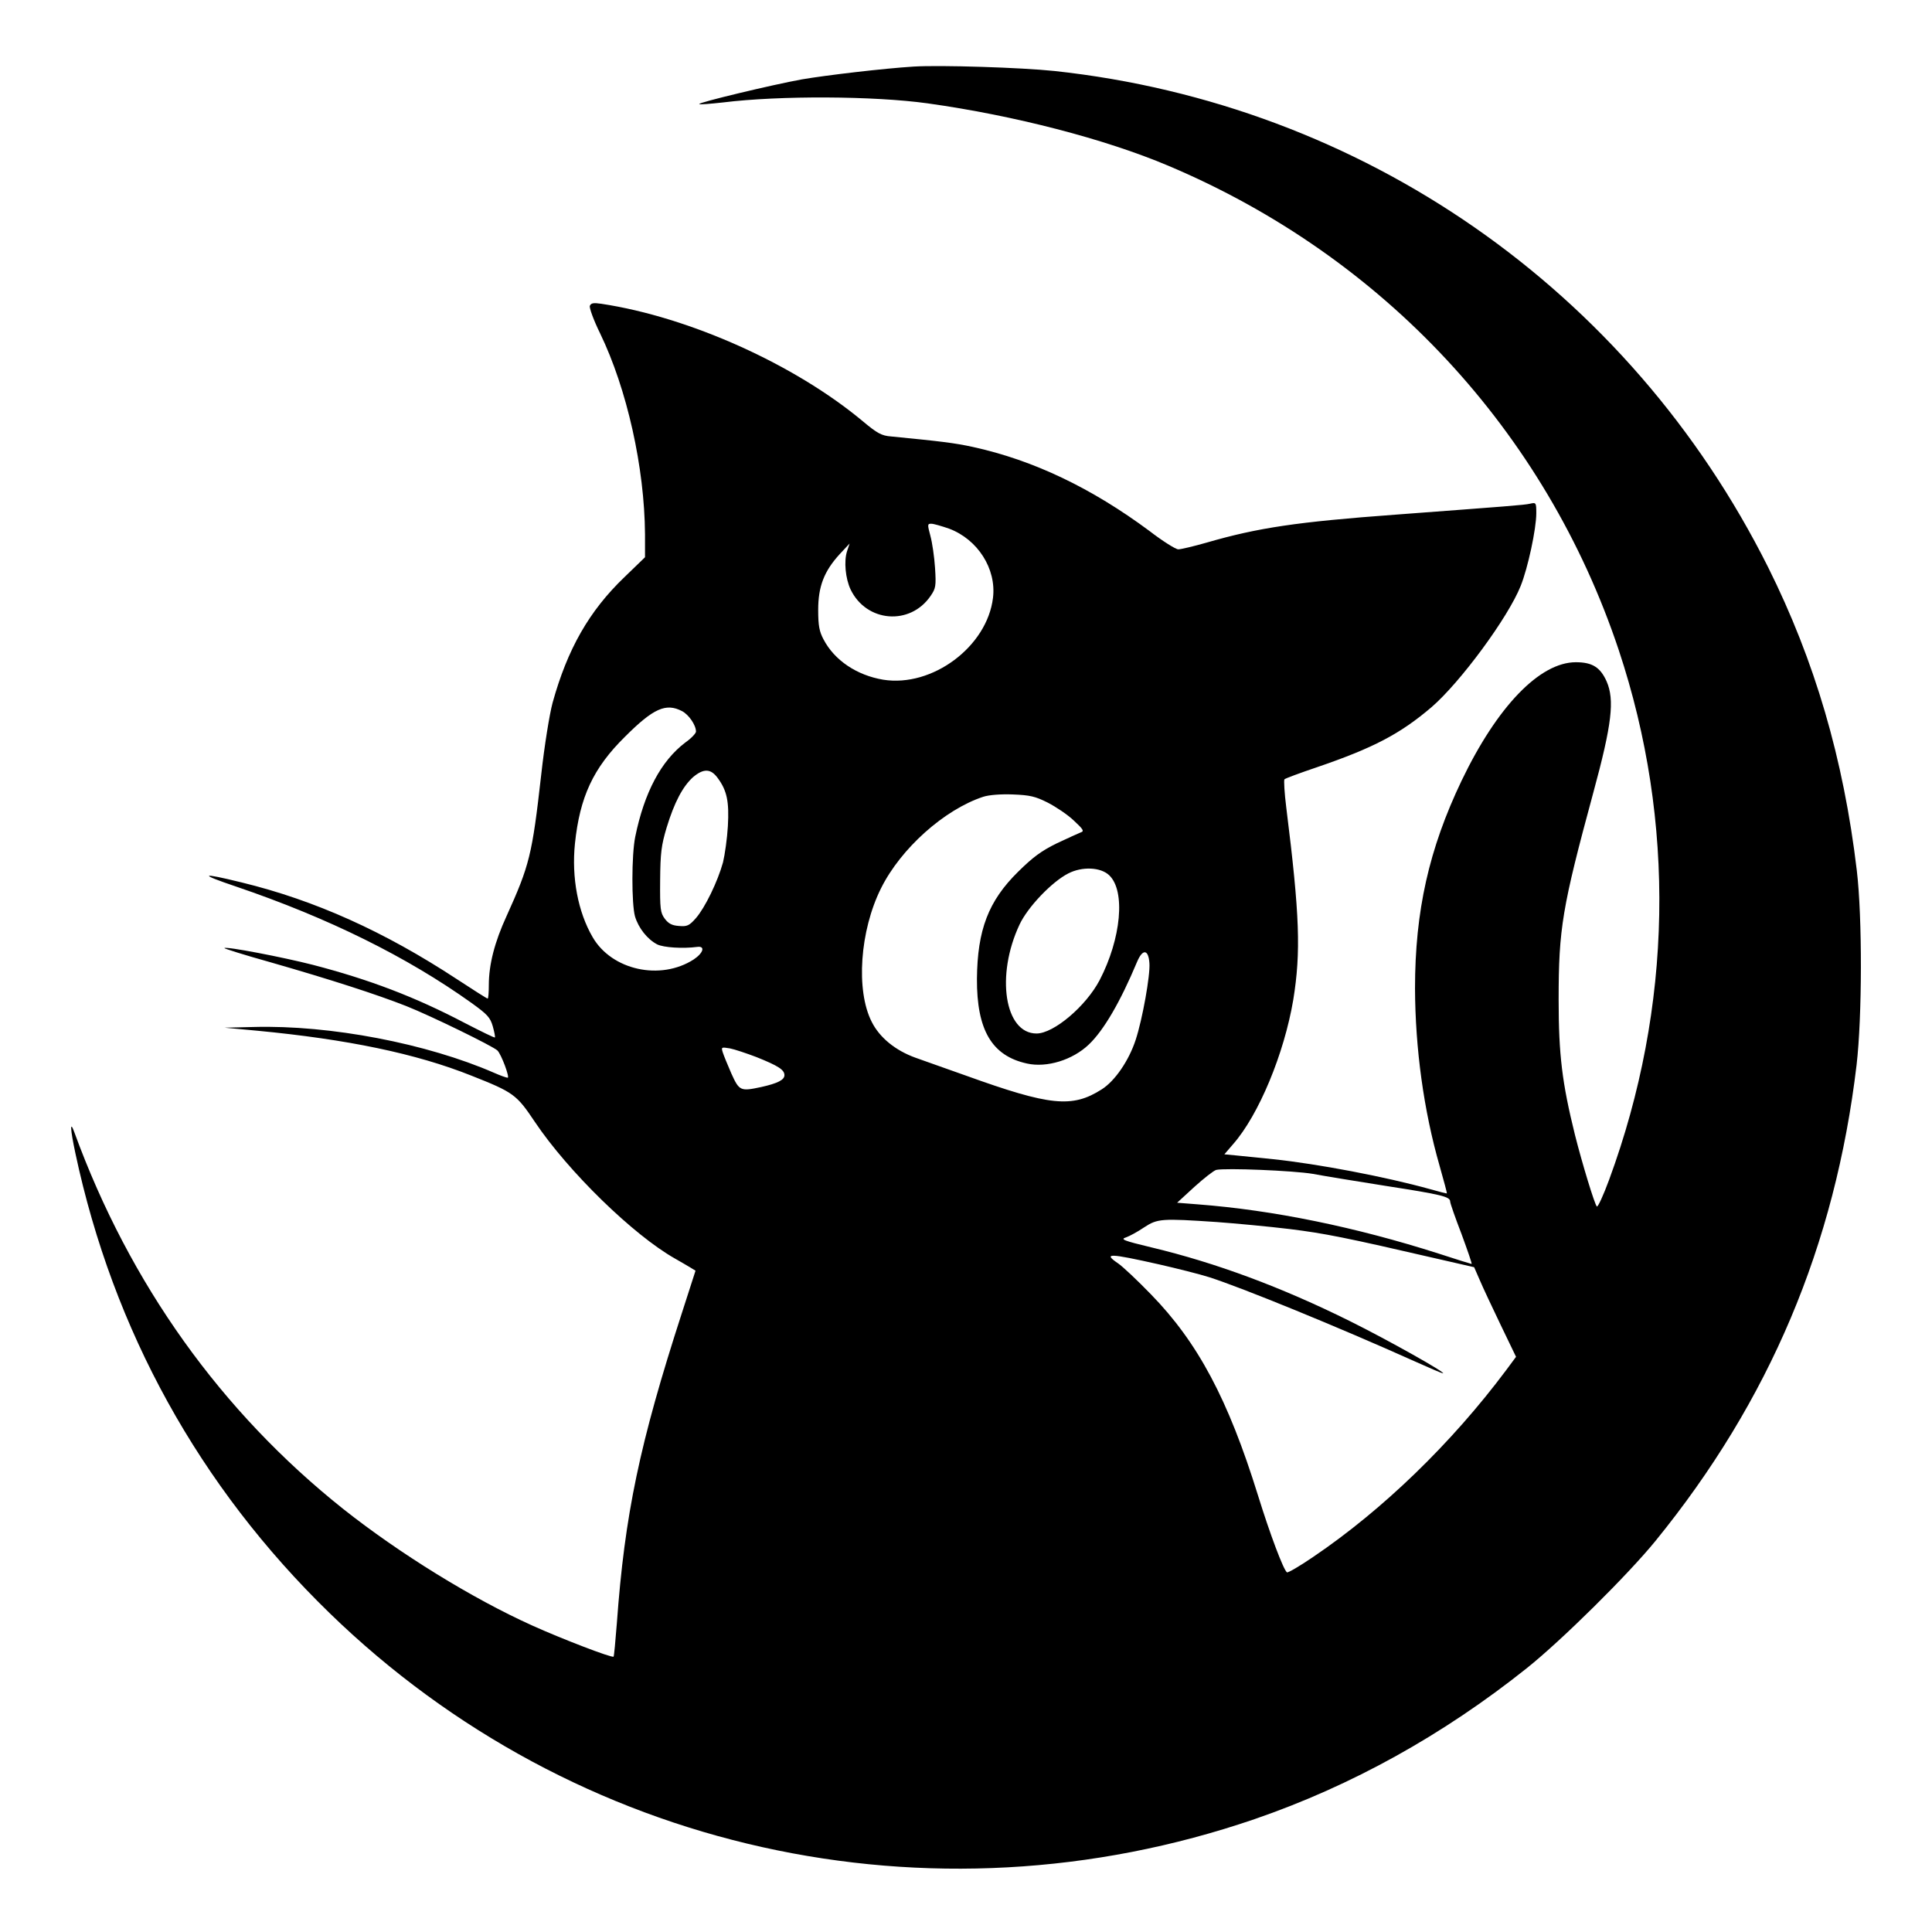
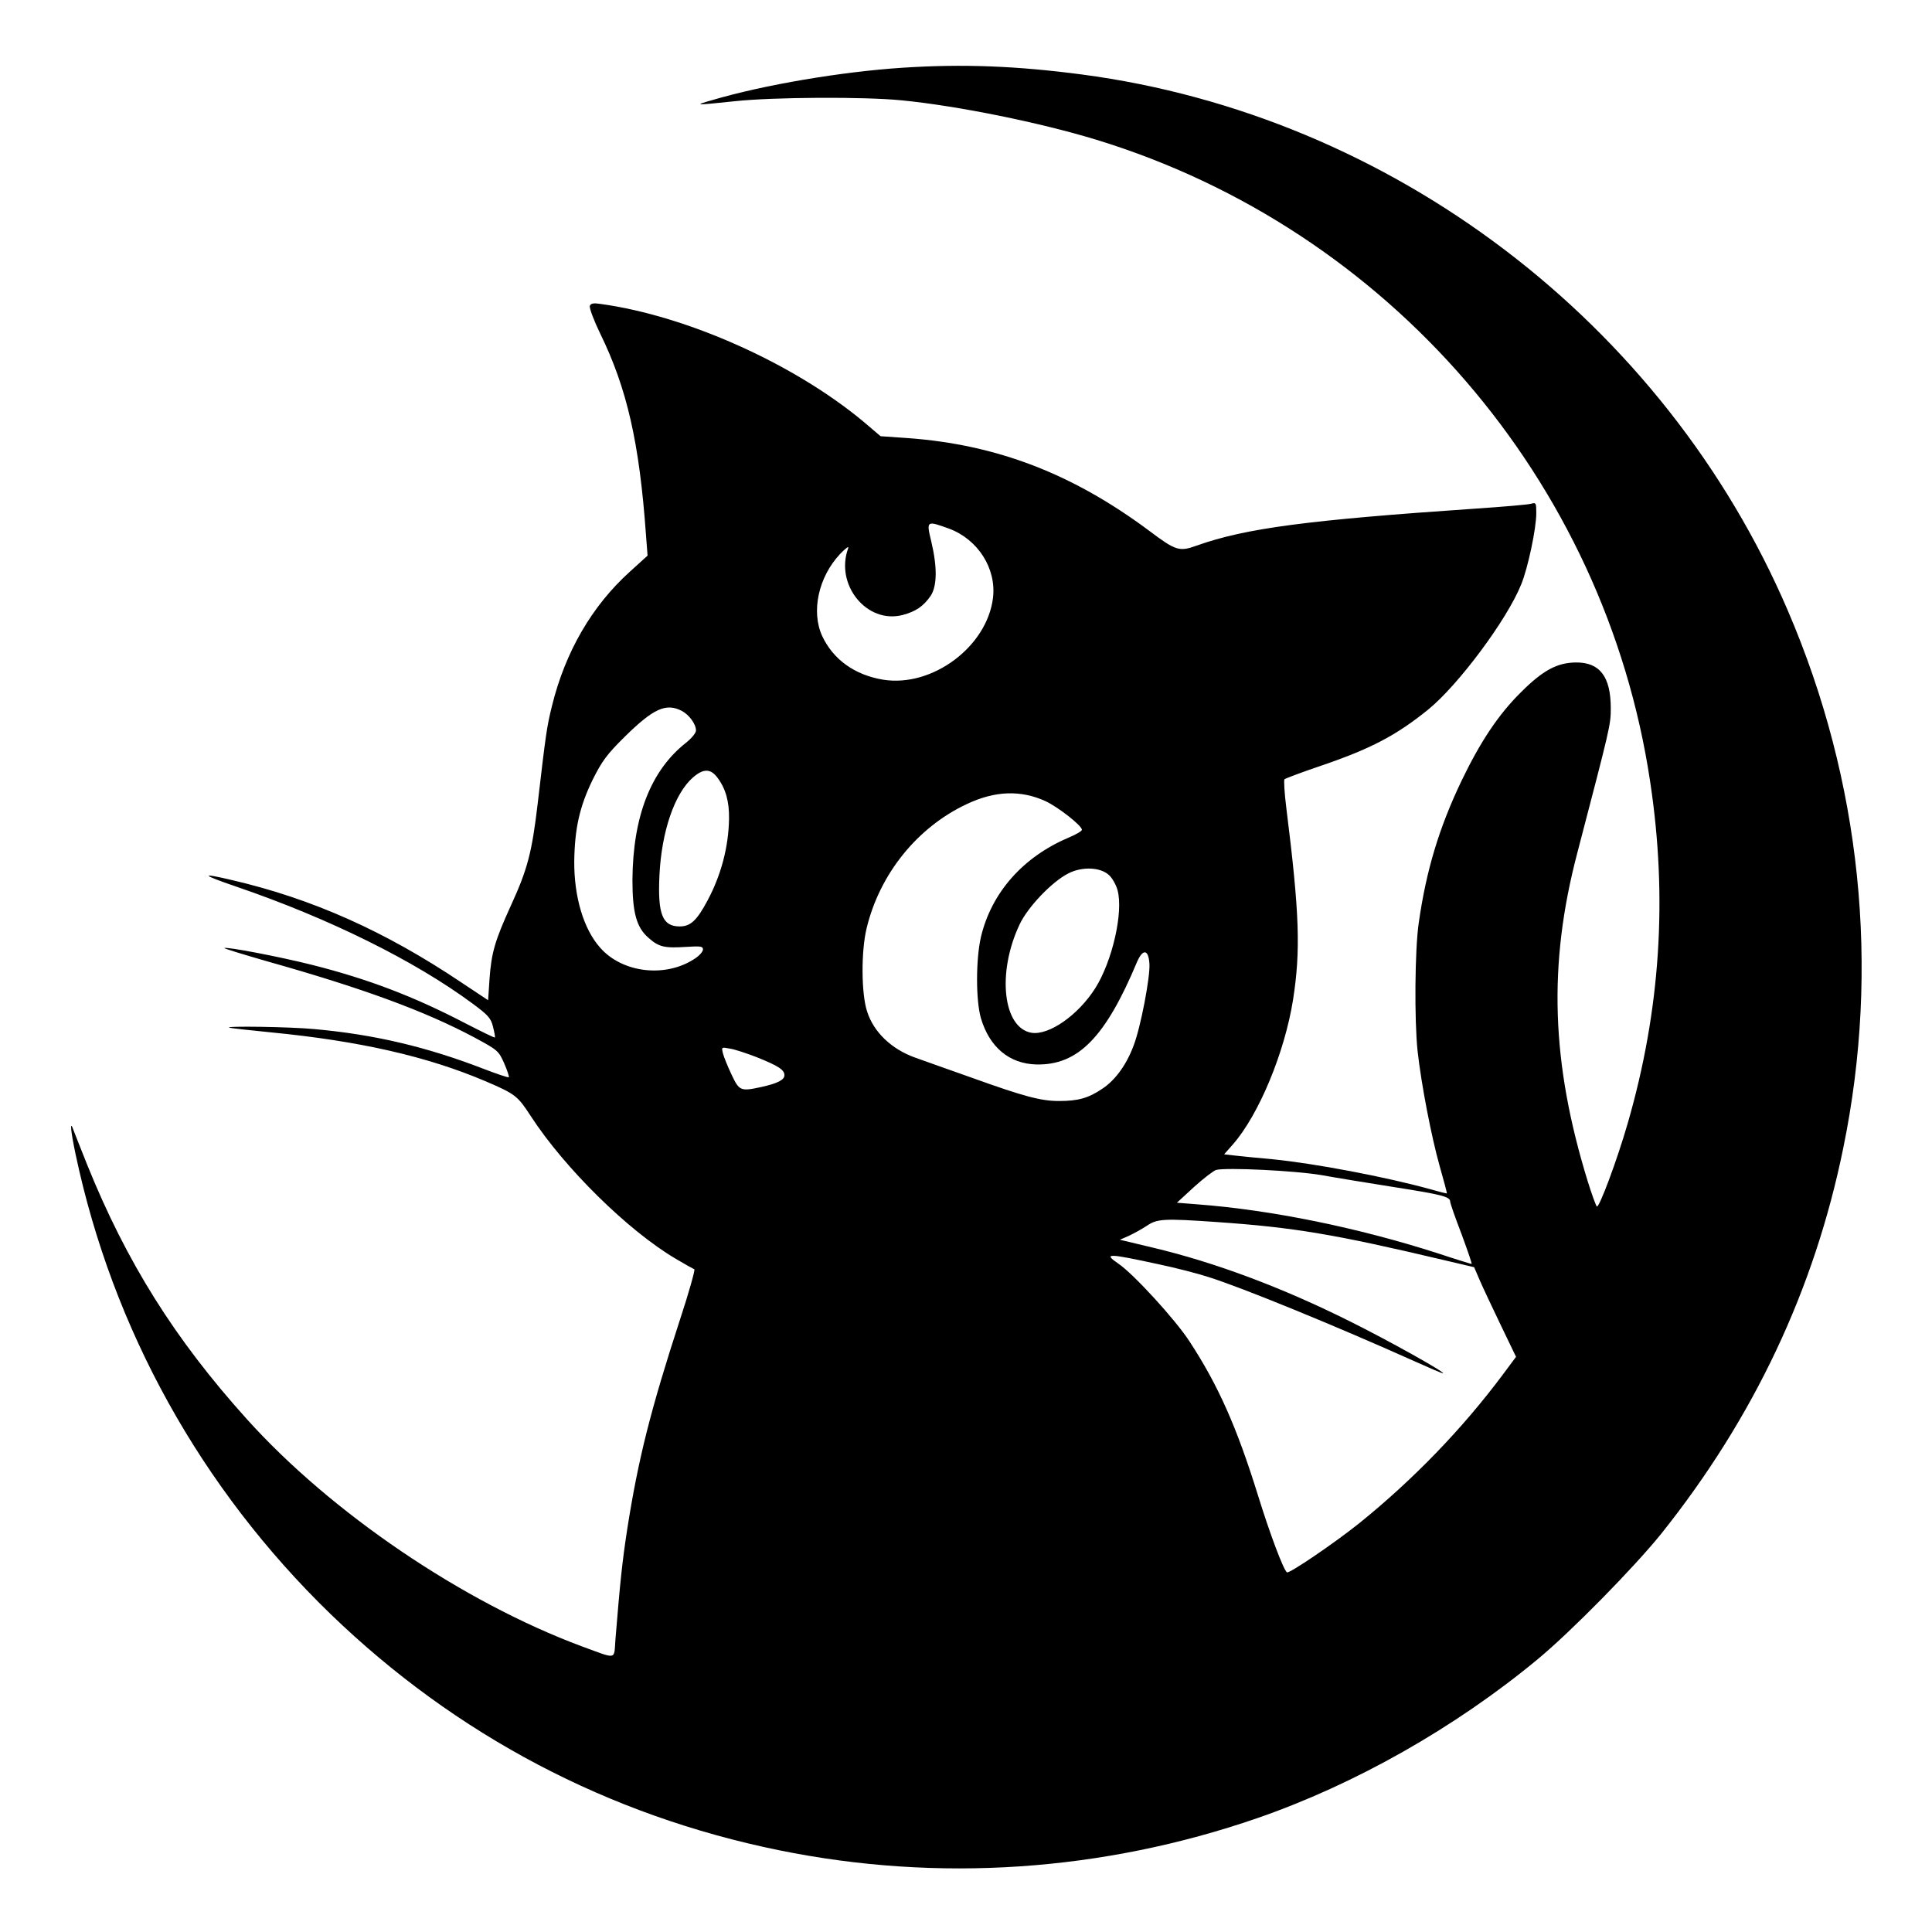
<svg xmlns="http://www.w3.org/2000/svg" version="1.0" width="830pt" height="830pt" viewBox="0 0 830 830" preserveAspectRatio="xMidYMid meet">
  <g transform="translate(0,830) scale(0.1,-0.1)" fill="#000000" stroke="none">
-     <path d="M3925 8014 c-128 -8 -375 -37 -480 -55 -127 -23 -448 -100 -441 -106 2 -3 48 1 103 7 243 30 647 28 878 -4 372 -52 762 -153 1034 -268 924 -390 1621 -1140 1935 -2080 246 -739 232 -1534 -41 -2276 -25 -68 -49 -120 -53 -115 -10 11 -63 185 -94 308 -55 222 -70 344 -70 580 0 306 15 396 149 890 80 294 92 398 57 478 -27 60 -61 82 -132 82 -155 0 -338 -190 -491 -509 -140 -293 -200 -560 -200 -892 1 -258 37 -524 106 -764 18 -63 32 -116 31 -117 -1 -1 -32 7 -71 18 -194 54 -485 109 -675 129 -58 6 -129 13 -158 16 l-52 5 37 43 c111 126 220 390 259 621 33 205 28 362 -30 825 -8 63 -11 118 -8 122 4 4 66 27 137 51 246 84 360 144 495 259 123 106 329 385 383 521 31 77 67 245 67 312 0 46 -1 47 -27 41 -28 -6 -86 -10 -578 -47 -422 -31 -590 -56 -811 -120 -56 -16 -111 -29 -122 -29 -11 0 -67 35 -124 79 -248 184 -498 304 -759 361 -78 17 -137 24 -351 45 -40 3 -59 13 -121 65 -292 244 -745 448 -1124 505 -34 5 -44 3 -49 -9 -3 -8 16 -61 44 -118 116 -240 191 -577 193 -863 l0 -99 -89 -86 c-151 -145 -244 -308 -308 -539 -13 -48 -35 -183 -49 -310 -39 -345 -50 -388 -149 -607 -51 -111 -76 -208 -76 -296 0 -32 -2 -58 -5 -58 -3 0 -63 38 -133 84 -311 204 -608 338 -924 415 -179 44 -186 37 -23 -18 397 -135 734 -302 1011 -500 68 -49 80 -62 91 -100 7 -25 11 -46 9 -48 -2 -2 -59 26 -127 61 -217 114 -413 188 -655 251 -129 33 -373 80 -380 72 -2 -2 87 -30 198 -61 258 -74 456 -138 583 -188 106 -42 372 -172 392 -191 17 -17 54 -117 44 -117 -5 0 -31 9 -58 21 -289 126 -704 206 -1033 197 l-125 -3 140 -13 c387 -37 682 -98 920 -193 182 -72 194 -81 273 -199 143 -213 423 -486 602 -587 25 -14 55 -32 67 -39 l21 -13 -59 -183 c-181 -559 -245 -863 -279 -1332 -6 -77 -12 -141 -14 -143 -6 -7 -224 77 -348 133 -260 117 -573 311 -813 501 -524 417 -917 966 -1155 1617 -20 56 -19 19 4 -89 162 -760 532 -1431 1092 -1975 1053 -1023 2579 -1363 3974 -885 416 143 809 361 1170 649 150 120 433 400 552 546 490 602 772 1270 864 2045 24 206 25 633 1 835 -57 481 -181 902 -381 1303 -597 1193 -1743 1989 -3066 2132 -143 15 -490 26 -605 19z m152 -1985 c123 -46 204 -172 189 -297 -25 -210 -261 -386 -472 -352 -113 19 -209 83 -256 173 -18 34 -23 58 -23 127 0 100 25 166 93 240 l42 45 -11 -33 c-14 -43 -7 -117 15 -164 68 -142 256 -157 344 -28 22 32 24 42 19 120 -3 47 -12 109 -20 138 -13 49 -13 52 4 52 10 0 44 -10 76 -21z m-1147 -784 c29 -15 60 -60 60 -88 0 -7 -20 -29 -46 -47 -104 -79 -176 -214 -215 -405 -16 -78 -16 -288 -1 -342 15 -50 53 -98 95 -120 28 -14 111 -19 172 -11 36 5 27 -26 -15 -54 -143 -92 -352 -46 -434 96 -63 108 -91 256 -76 402 21 200 78 324 215 459 122 122 176 146 245 110z m153 -287 c40 -54 50 -101 44 -207 -3 -53 -13 -123 -21 -156 -23 -83 -77 -194 -116 -239 -29 -33 -38 -37 -73 -34 -30 2 -45 10 -61 31 -19 26 -21 41 -20 165 1 118 5 150 28 227 33 108 69 176 113 216 45 38 76 38 106 -3z m1418 -106 c35 -18 86 -52 112 -77 41 -38 46 -46 30 -51 -10 -4 -56 -25 -103 -47 -67 -33 -102 -59 -166 -122 -128 -126 -175 -250 -177 -460 -1 -220 64 -331 215 -364 85 -19 196 15 266 82 64 61 135 183 207 355 24 57 49 54 53 -6 4 -51 -30 -241 -59 -329 -29 -89 -89 -177 -146 -213 -127 -81 -222 -71 -583 59 -80 28 -177 63 -217 77 -86 31 -154 86 -188 154 -69 135 -51 392 40 574 85 171 272 338 439 393 25 8 75 12 127 10 74 -3 96 -8 150 -35z m264 -312 c71 -67 52 -272 -41 -451 -59 -112 -197 -229 -271 -229 -137 0 -176 249 -73 468 35 75 139 184 210 220 59 30 138 27 175 -8z m-1516 -781 c95 -38 121 -55 121 -78 0 -20 -28 -35 -100 -51 -89 -19 -94 -17 -128 58 -16 37 -33 78 -37 91 -7 23 -6 23 31 17 20 -4 71 -21 113 -37z m2391 -502 c47 -9 189 -32 315 -52 239 -37 275 -46 275 -67 0 -7 22 -70 49 -140 26 -71 46 -128 43 -128 -2 0 -67 20 -143 45 -354 113 -707 186 -1033 211 l-89 7 74 68 c41 37 83 70 94 73 40 9 332 -3 415 -17z m-412 -207 c81 -6 221 -19 312 -30 152 -19 234 -35 649 -131 l144 -33 24 -55 c13 -31 54 -118 90 -193 l66 -137 -43 -58 c-234 -313 -529 -599 -829 -802 -57 -39 -107 -68 -112 -66 -15 10 -73 164 -125 332 -128 412 -258 656 -460 863 -58 60 -121 119 -140 132 -66 45 -42 45 176 -4 74 -17 171 -41 215 -55 138 -44 550 -212 884 -362 62 -28 116 -51 120 -51 17 1 -236 143 -399 224 -296 147 -577 251 -853 317 -121 29 -135 35 -110 43 15 5 50 24 78 43 58 38 74 39 313 23z" />
+     <path d="M3877 8009 c-260 -17 -594 -73 -817 -139 -81 -23 -77 -23 95 -5 166 18 557 20 718 4 238 -23 598 -96 839 -170 1253 -384 2183 -1462 2377 -2756 76 -500 44 -984 -96 -1468 -46 -160 -124 -368 -133 -358 -4 4 -22 53 -39 108 -157 509 -171 931 -45 1410 141 540 144 550 144 622 0 136 -47 198 -150 197 -80 -1 -141 -33 -236 -128 -97 -96 -174 -212 -255 -380 -97 -203 -152 -386 -184 -611 -17 -116 -19 -418 -5 -550 16 -145 60 -371 95 -495 18 -63 32 -116 31 -117 -1 -1 -33 7 -71 18 -196 54 -498 111 -680 129 -66 6 -139 13 -163 16 l-43 5 38 43 c111 127 222 394 258 621 33 212 28 370 -29 825 -8 63 -11 118 -8 122 4 4 74 30 156 58 215 73 325 131 462 242 128 104 338 385 399 537 29 70 65 241 65 306 0 44 -1 47 -22 41 -13 -4 -120 -13 -238 -21 -719 -49 -989 -84 -1199 -159 -75 -27 -90 -22 -203 63 -330 246 -655 371 -1039 399 l-116 8 -74 63 c-298 248 -757 454 -1127 505 -32 5 -44 3 -48 -8 -3 -9 17 -62 44 -118 116 -237 169 -471 197 -864 l7 -91 -76 -69 c-163 -147 -278 -345 -335 -578 -22 -89 -26 -118 -61 -418 -25 -212 -44 -283 -115 -438 -69 -151 -84 -204 -92 -316 l-6 -91 -116 77 c-328 220 -640 359 -984 439 -139 33 -134 24 18 -28 398 -136 766 -318 1016 -503 66 -49 78 -62 87 -99 6 -24 10 -45 8 -46 -2 -2 -59 26 -127 61 -221 115 -417 190 -659 251 -139 35 -369 79 -376 72 -2 -2 80 -27 184 -57 412 -116 678 -214 890 -327 100 -54 104 -57 128 -111 13 -30 22 -57 20 -60 -3 -2 -51 14 -108 36 -246 95 -471 148 -728 171 -106 10 -388 14 -365 6 6 -2 86 -11 178 -20 380 -37 672 -103 925 -211 126 -54 136 -62 193 -150 146 -224 417 -490 619 -610 40 -24 78 -45 83 -47 4 -1 -23 -99 -62 -217 -126 -387 -179 -598 -226 -897 -22 -143 -31 -230 -51 -476 -7 -90 10 -86 -144 -30 -511 190 -1078 574 -1441 978 -308 342 -515 672 -684 1090 -29 72 -55 139 -59 149 -17 49 -13 0 9 -104 159 -751 539 -1435 1095 -1974 539 -521 1195 -866 1928 -1015 683 -139 1389 -91 2053 138 420 145 850 389 1204 682 144 119 414 394 531 539 398 498 659 1050 783 1659 159 775 76 1576 -238 2307 -531 1239 -1702 2128 -3033 2304 -282 37 -511 46 -771 29z m200 -1980 c124 -46 204 -171 189 -297 -25 -210 -261 -386 -472 -352 -122 20 -215 87 -262 188 -48 105 -16 253 77 352 24 25 39 36 35 25 -58 -157 80 -327 234 -287 56 15 89 37 120 82 28 42 29 123 3 233 -22 91 -21 91 76 56z m-1148 -783 c32 -17 61 -57 61 -84 0 -11 -19 -34 -43 -53 -151 -119 -228 -316 -230 -589 0 -140 17 -204 69 -249 44 -39 68 -45 160 -39 63 4 74 3 74 -11 0 -9 -15 -26 -33 -38 -125 -85 -313 -64 -409 46 -71 80 -112 218 -111 371 2 141 23 235 79 350 40 80 61 109 138 185 123 121 177 146 245 111z m154 -288 c35 -47 50 -102 49 -175 -2 -122 -34 -242 -92 -351 -46 -86 -73 -112 -120 -112 -74 0 -95 52 -87 219 9 189 65 352 144 421 45 39 76 39 106 -2z m1409 -100 c55 -26 156 -105 156 -123 0 -5 -25 -20 -56 -33 -197 -83 -333 -237 -378 -428 -22 -96 -22 -272 0 -348 37 -125 122 -196 238 -199 179 -4 297 116 433 441 25 57 49 54 53 -8 4 -56 -38 -275 -68 -352 -30 -81 -78 -148 -134 -185 -59 -40 -103 -53 -186 -53 -78 0 -150 19 -375 100 -93 33 -204 72 -245 87 -100 36 -177 109 -205 198 -25 76 -26 258 -2 357 56 233 217 433 429 533 122 58 233 62 340 13z m273 -318 c14 -13 30 -42 36 -64 26 -95 -23 -307 -96 -422 -74 -116 -198 -202 -273 -191 -123 20 -150 257 -52 465 35 75 139 184 210 220 59 30 138 27 175 -8z m-1516 -781 c95 -38 121 -55 121 -78 0 -20 -28 -35 -100 -51 -88 -19 -94 -17 -127 53 -16 34 -33 75 -37 91 -7 28 -7 28 30 21 21 -3 71 -20 113 -36z m2426 -507 c66 -12 208 -35 315 -52 204 -32 240 -41 240 -62 0 -7 22 -70 49 -140 26 -71 46 -128 43 -128 -2 0 -68 20 -146 46 -342 110 -714 186 -1031 210 l-89 7 74 68 c41 37 84 70 95 73 46 11 336 -3 450 -22z m-447 -202 c331 -23 505 -52 986 -166 l119 -28 24 -56 c13 -30 54 -117 90 -192 l66 -137 -58 -78 c-175 -234 -385 -451 -617 -638 -105 -84 -299 -216 -309 -210 -15 10 -73 164 -125 332 -90 290 -170 471 -293 659 -59 92 -241 291 -306 335 -67 46 -46 45 171 -2 72 -15 169 -40 215 -55 144 -45 547 -210 888 -363 62 -28 116 -51 120 -51 17 1 -236 142 -399 223 -292 146 -581 254 -847 317 l-142 34 39 17 c21 10 56 29 77 43 44 30 72 32 301 16z" />
  </g>
</svg>
